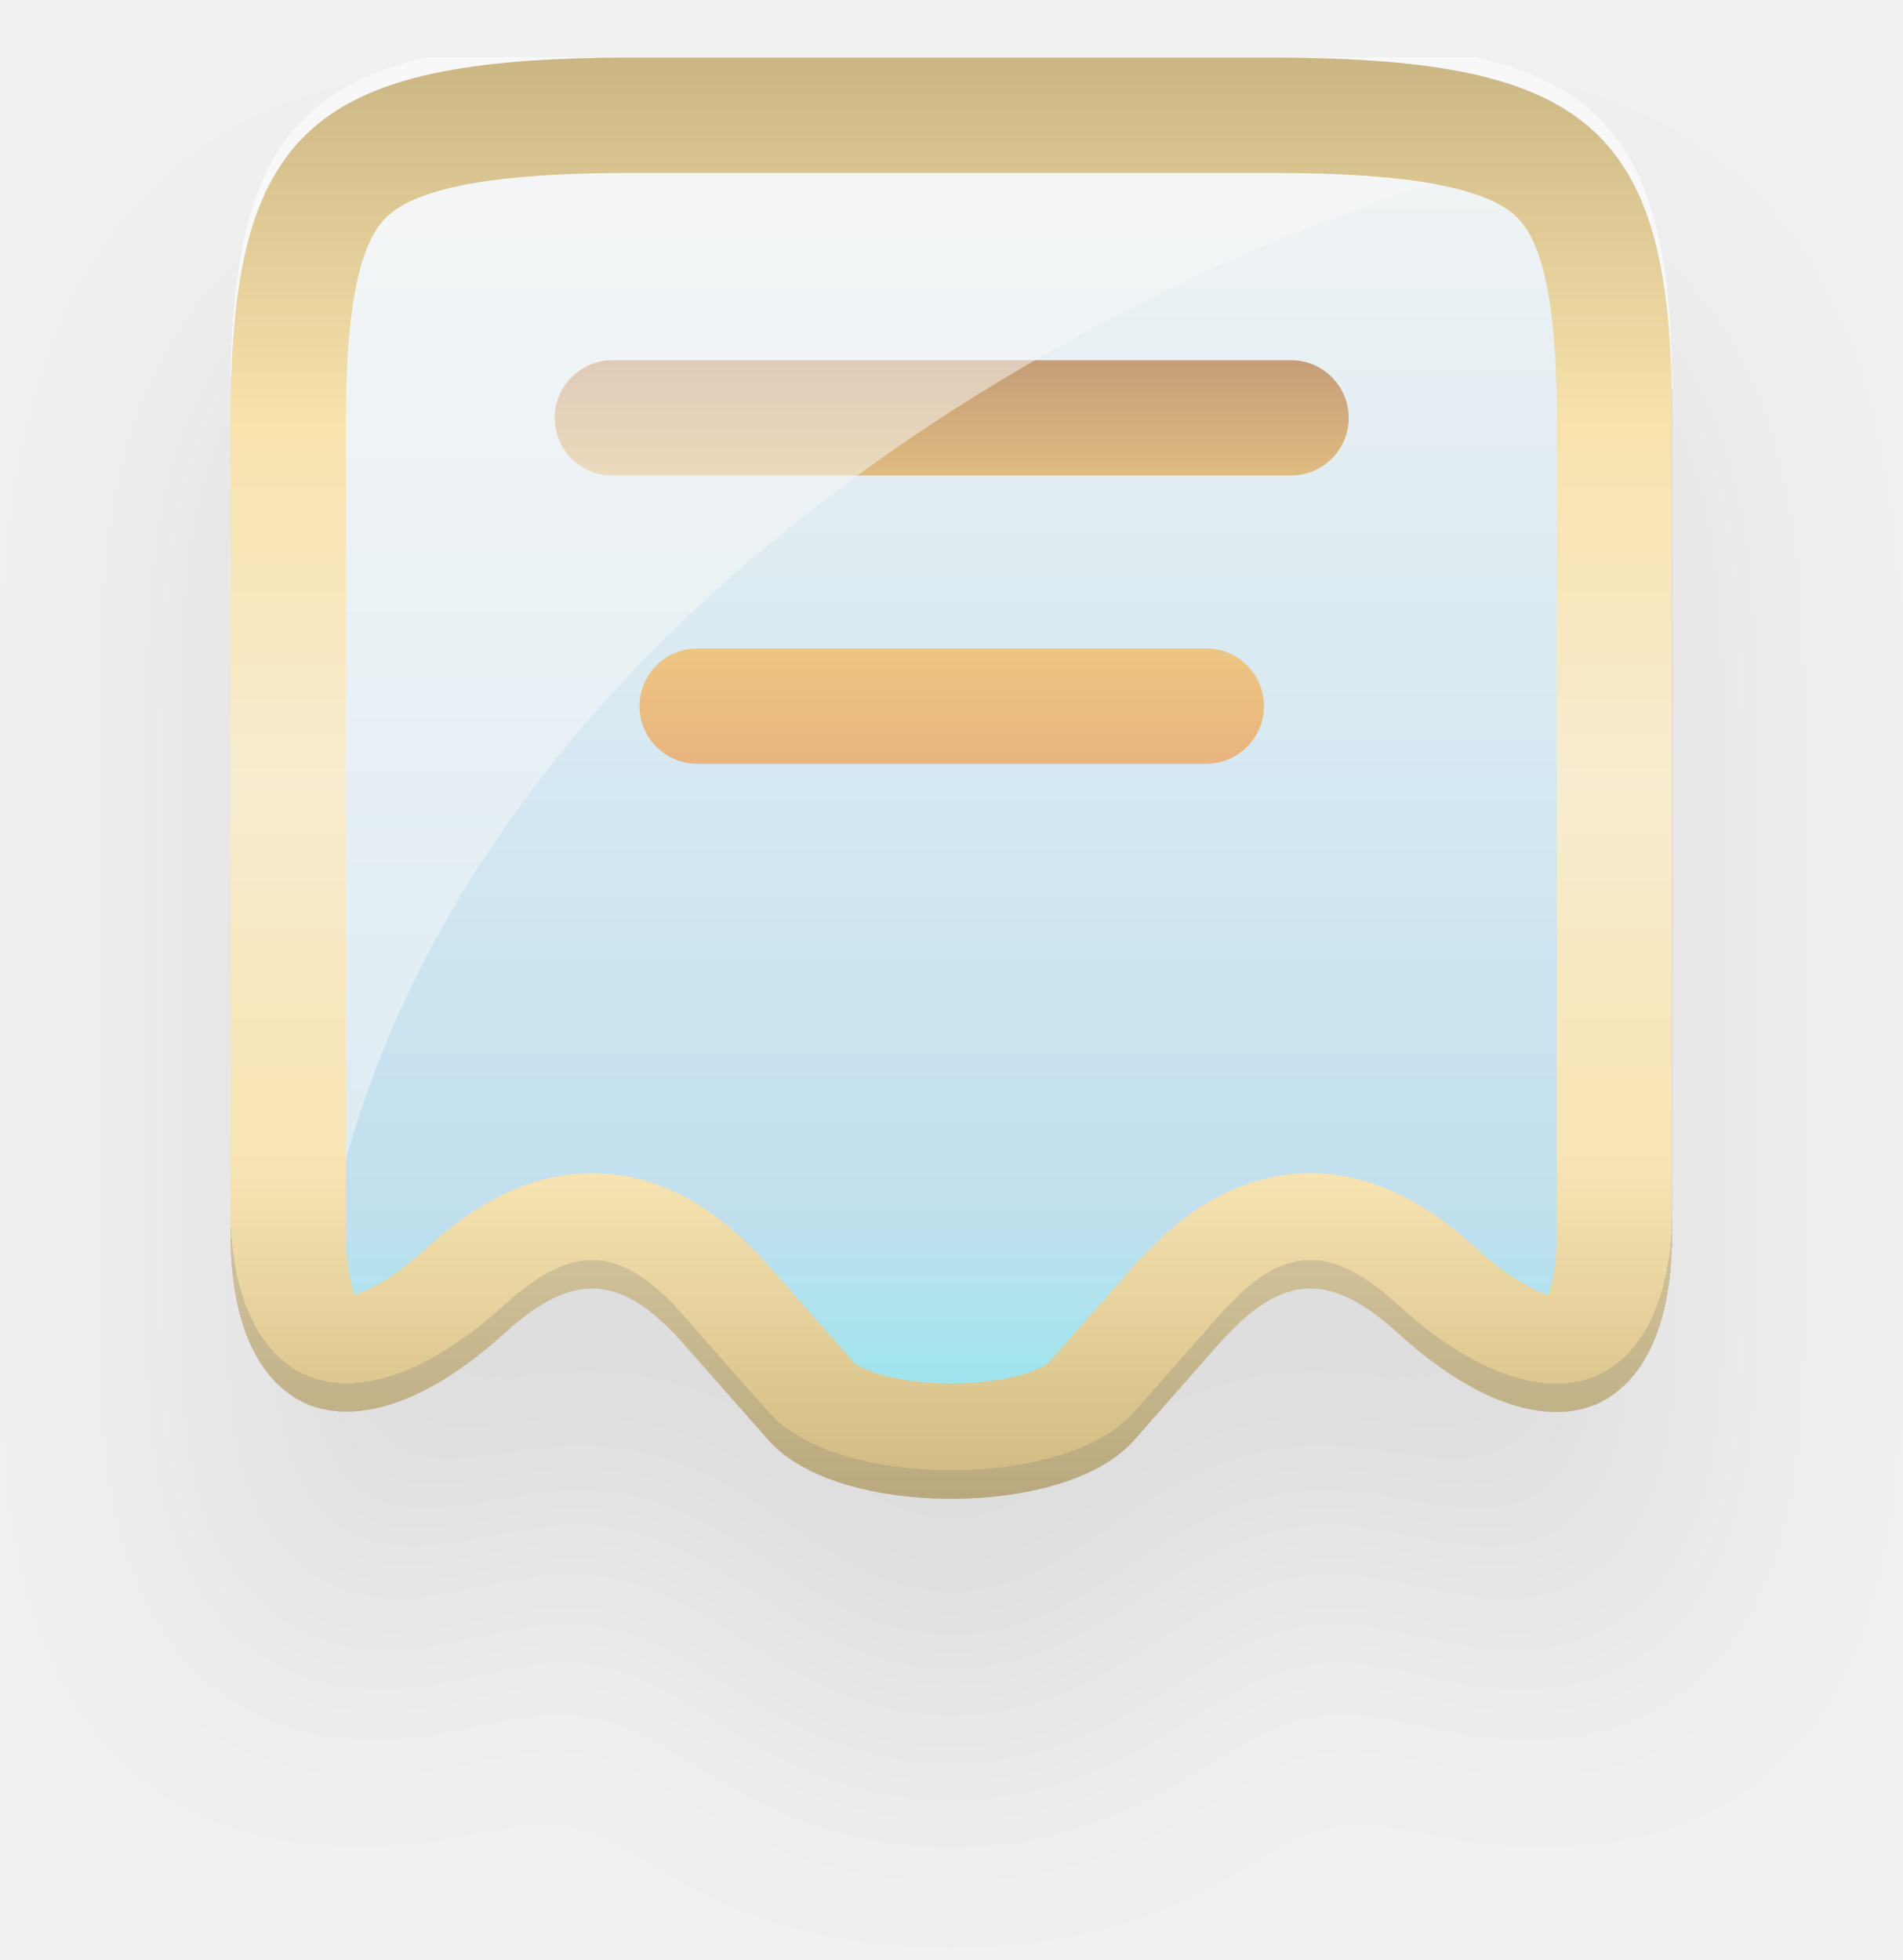
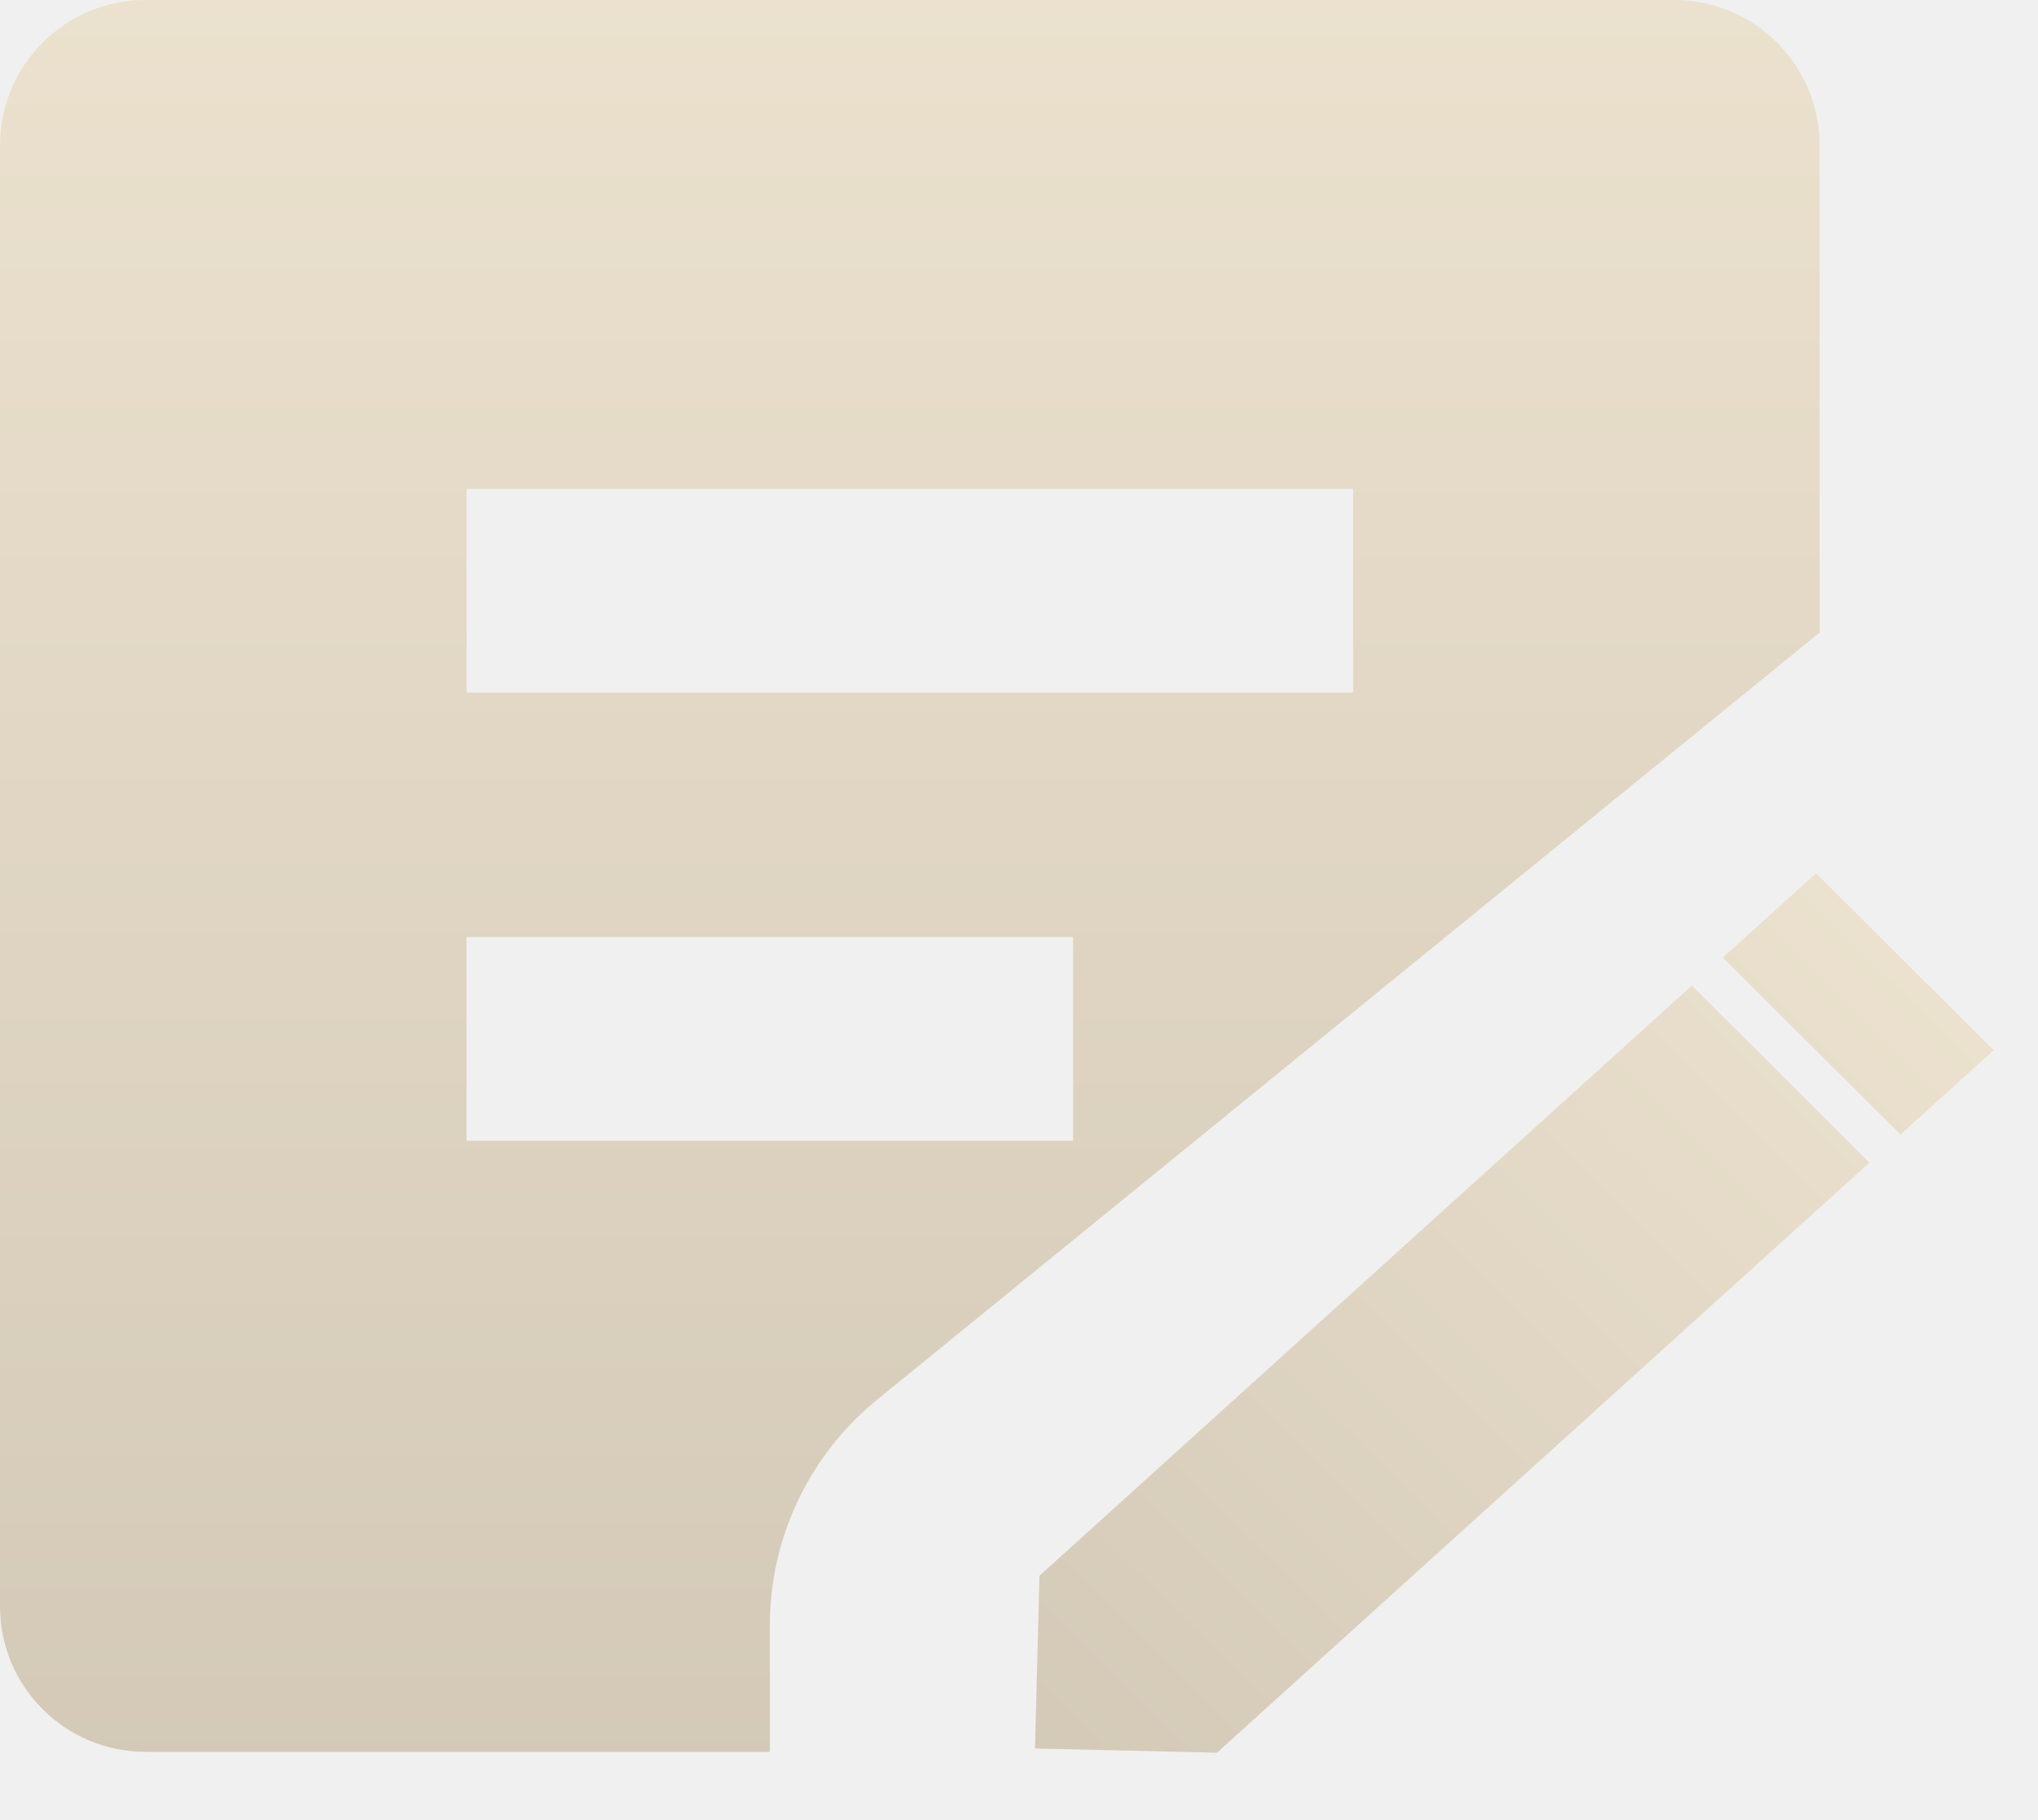
- <svg xmlns="http://www.w3.org/2000/svg" width="33" height="34" viewBox="0 0 33 34" fill="none">
-   <g opacity="0.5" filter="url(#filter0_d_1_10668)">
-     <g filter="url(#filter1_di_1_10668)">
-       <path d="M7 2L5.5 5L5 23H6.5L10.5 21.5L13 23L16 25L19 24L21.5 21.5H23L26.5 23H28V15.5V4L25 2H9.5H7Z" fill="url(#paint0_linear_1_10668)" />
-       <path fill-rule="evenodd" clip-rule="evenodd" d="M10.622 6.249C10.069 6.249 9.622 6.697 9.622 7.249C9.622 7.801 10.069 8.249 10.622 8.249H22.393C22.945 8.249 23.393 7.801 23.393 7.249C23.393 6.697 22.945 6.249 22.393 6.249H10.622ZM12.093 11.249C11.541 11.249 11.093 11.696 11.093 12.249C11.093 12.801 11.541 13.249 12.093 13.249H20.922C21.474 13.249 21.922 12.801 21.922 12.249C21.922 11.696 21.474 11.249 20.922 11.249H12.093Z" fill="url(#paint1_linear_1_10668)" />
-       <path opacity="0.5" d="M5.5 22.5C7.1 10.9 19.5 4.667 25.5 3L16.5 2C13.333 2.333 6.8 3 6 3C4.5 4 5.5 11 5.5 22.5Z" fill="white" />
-       <path d="M12.608 22.649L12.608 22.648C12.031 21.994 11.329 21.419 10.43 21.356C9.522 21.293 8.746 21.775 8.08 22.382C6.849 23.498 6.057 23.56 5.743 23.445C5.494 23.354 5 22.916 5 21.372V7.299C5 4.787 5.368 3.629 6.059 3.001C6.785 2.342 8.146 2 10.945 2H22.069C24.869 2 26.229 2.342 26.953 3.001C27.642 3.627 28.007 4.784 28 7.296V7.299V21.385C28 22.924 27.509 23.361 27.262 23.452C26.951 23.566 26.16 23.506 24.92 22.383C24.254 21.775 23.478 21.293 22.57 21.356C21.671 21.419 20.969 21.994 20.392 22.648L20.391 22.649L18.909 24.332C18.909 24.332 18.908 24.333 18.908 24.333C18.779 24.477 18.505 24.653 18.046 24.792C17.6 24.926 17.059 25 16.5 25C15.941 25 15.4 24.926 14.954 24.792C14.495 24.653 14.221 24.477 14.092 24.333C14.092 24.333 14.091 24.332 14.091 24.332L12.608 22.649Z" stroke="url(#paint2_linear_1_10668)" stroke-width="2" stroke-linecap="round" stroke-linejoin="round" />
-     </g>
+ <svg xmlns="http://www.w3.org/2000/svg" width="28" height="25" viewBox="0 0 28 25" fill="none">
+   <g opacity="0.3">
+     <path fill-rule="evenodd" clip-rule="evenodd" d="M2 0C0.895 0 0 0.895 0 2V22.073C0 23.177 0.895 24.073 2 24.073H10.577V22.335C10.577 21.132 11.119 19.993 12.052 19.233L25 8.692V2C25 0.895 24.105 0 23 0H2ZM6.41 6.718H18.59V9.517H6.41V6.718ZM14.743 12.876H6.41V15.675H14.743V12.876Z" fill="url(#paint0_linear_12_254)" />
+     <path fill-rule="evenodd" clip-rule="evenodd" d="M27.39 14.432L24.951 12L23.67 13.158L26.11 15.591L27.39 14.432ZM25.683 15.977L23.244 13.544L14.281 21.653L14.22 24.027L16.72 24.085L25.683 15.977Z" fill="url(#paint1_linear_12_254)" />
  </g>
  <defs>
-     <filter id="filter0_d_1_10668" x="0" y="1" width="33" height="33" filterUnits="userSpaceOnUse" color-interpolation-filters="sRGB">
-       <feFlood flood-opacity="0" result="BackgroundImageFix" />
-       <feColorMatrix in="SourceAlpha" type="matrix" values="0 0 0 0 0 0 0 0 0 0 0 0 0 0 0 0 0 0 127 0" result="hardAlpha" />
-       <feOffset dy="4" />
-       <feGaussianBlur stdDeviation="2" />
-       <feComposite in2="hardAlpha" operator="out" />
-       <feColorMatrix type="matrix" values="0 0 0 0 0 0 0 0 0 0 0 0 0 0 0 0 0 0 0.15 0" />
-       <feBlend mode="normal" in2="BackgroundImageFix" result="effect1_dropShadow_1_10668" />
-       <feBlend mode="normal" in="SourceGraphic" in2="effect1_dropShadow_1_10668" result="shape" />
-     </filter>
-     <filter id="filter1_di_1_10668" x="4" y="0.7" width="25" height="25.3" filterUnits="userSpaceOnUse" color-interpolation-filters="sRGB">
-       <feFlood flood-opacity="0" result="BackgroundImageFix" />
-       <feColorMatrix in="SourceAlpha" type="matrix" values="0 0 0 0 0 0 0 0 0 0 0 0 0 0 0 0 0 0 127 0" result="hardAlpha" />
-       <feOffset dy="-0.3" />
-       <feComposite in2="hardAlpha" operator="out" />
-       <feColorMatrix type="matrix" values="0 0 0 0 1 0 0 0 0 1 0 0 0 0 1 0 0 0 1 0" />
-       <feBlend mode="normal" in2="BackgroundImageFix" result="effect1_dropShadow_1_10668" />
-       <feBlend mode="normal" in="SourceGraphic" in2="effect1_dropShadow_1_10668" result="shape" />
-       <feColorMatrix in="SourceAlpha" type="matrix" values="0 0 0 0 0 0 0 0 0 0 0 0 0 0 0 0 0 0 127 0" result="hardAlpha" />
-       <feOffset dy="-0.5" />
-       <feComposite in2="hardAlpha" operator="arithmetic" k2="-1" k3="1" />
-       <feColorMatrix type="matrix" values="0 0 0 0 0 0 0 0 0 0 0 0 0 0 0 0 0 0 0.25 0" />
-       <feBlend mode="normal" in2="shape" result="effect2_innerShadow_1_10668" />
-     </filter>
-     <linearGradient id="paint0_linear_1_10668" x1="16.5" y1="2" x2="16.5" y2="25" gradientUnits="userSpaceOnUse">
-       <stop stop-color="#F4F8F9" />
-       <stop offset="0.83" stop-color="#92CFEC" />
-       <stop offset="1" stop-color="#35DCE8" />
+     <linearGradient id="paint0_linear_12_254" x1="12.5" y1="0" x2="12.5" y2="24.073" gradientUnits="userSpaceOnUse">
+       <stop stop-color="#E0C07F" />
+       <stop offset="1" stop-color="#947034" />
    </linearGradient>
-     <linearGradient id="paint1_linear_1_10668" x1="16.507" y1="6.249" x2="16.507" y2="13.249" gradientUnits="userSpaceOnUse">
-       <stop stop-color="#9C4A00" />
-       <stop offset="0.499" stop-color="#F2B61B" />
-       <stop offset="1" stop-color="#E1770A" />
-     </linearGradient>
-     <linearGradient id="paint2_linear_1_10668" x1="16.5" y1="1" x2="16.5" y2="26" gradientUnits="userSpaceOnUse">
-       <stop stop-color="#A57C15" />
-       <stop offset="0.255" stop-color="#FFD568" />
-       <stop offset="0.5" stop-color="#FFE9B0" />
-       <stop offset="0.77" stop-color="#FFD874" />
-       <stop offset="1" stop-color="#AE810E" />
+     <linearGradient id="paint1_linear_12_254" x1="26.17" y1="13.216" x2="14.806" y2="24.613" gradientUnits="userSpaceOnUse">
+       <stop stop-color="#E0C07F" />
+       <stop offset="1" stop-color="#947034" />
    </linearGradient>
  </defs>
</svg>
